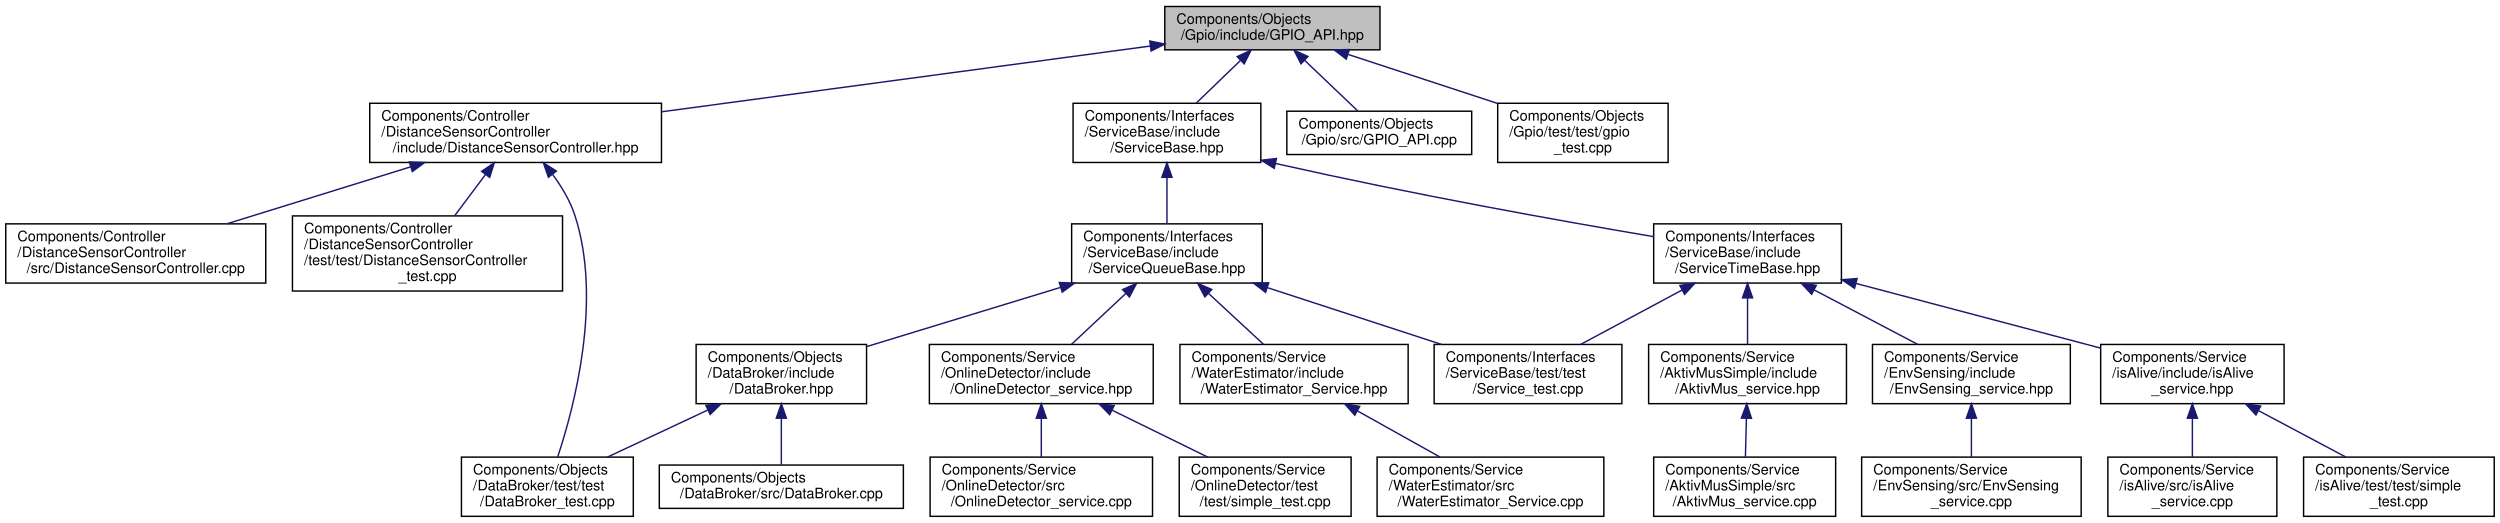
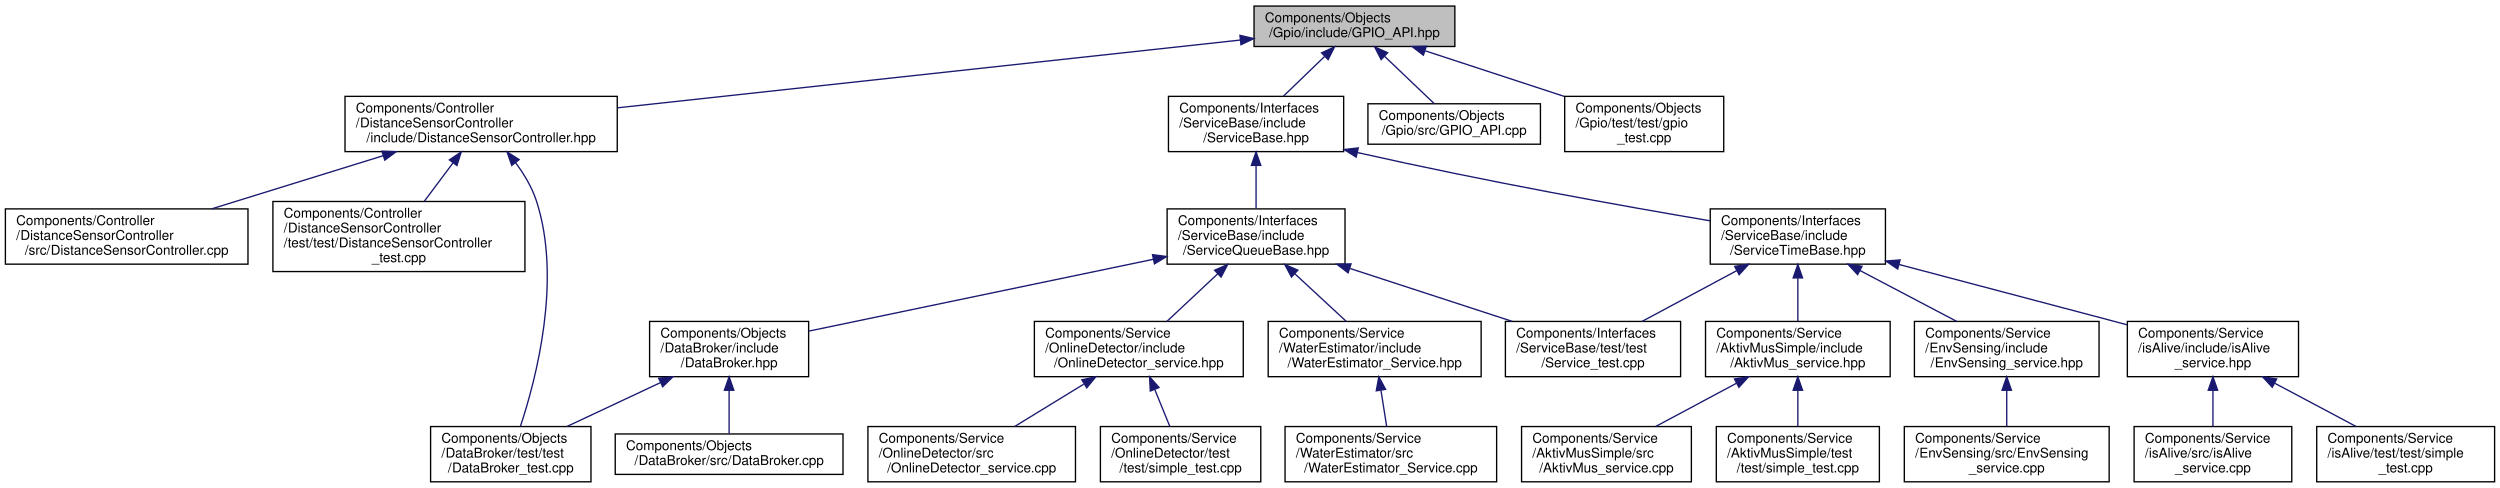
- <svg xmlns="http://www.w3.org/2000/svg" xmlns:xlink="http://www.w3.org/1999/xlink" width="1731pt" height="362pt" viewBox="0.00 0.00 1731.00 362.00">
+ <svg xmlns="http://www.w3.org/2000/svg" xmlns:xlink="http://www.w3.org/1999/xlink" width="1855pt" height="362pt" viewBox="0.00 0.00 1855.00 362.00">
  <g id="graph0" class="graph" transform="scale(1 1) rotate(0) translate(4 358)">
    <g id="node1" class="node">
      <g id="a_node1">
        <a xlink:title=" ">
-           <polygon fill="#bfbfbf" stroke="black" points="802.5,-323.5 802.5,-353.5 951.5,-353.5 951.5,-323.5 802.5,-323.5" />
-           <text text-anchor="start" x="810.5" y="-341.5" font-family="Helvetica,sans-Serif" font-size="10.00">Components/Objects</text>
-           <text text-anchor="middle" x="877" y="-330.5" font-family="Helvetica,sans-Serif" font-size="10.00">/Gpio/include/GPIO_API.hpp</text>
+           <polygon fill="#bfbfbf" stroke="black" points="926.5,-323.5 926.5,-353.5 1075.5,-353.5 1075.5,-323.5 926.5,-323.5" />
+           <text text-anchor="start" x="934.5" y="-341.5" font-family="Helvetica,sans-Serif" font-size="10.00">Components/Objects</text>
+           <text text-anchor="middle" x="1001" y="-330.5" font-family="Helvetica,sans-Serif" font-size="10.00">/Gpio/include/GPIO_API.hpp</text>
        </a>
      </g>
    </g>
    <g id="node2" class="node">
      <g id="a_node2">
        <a xlink:href="../../db/d12/_distance_sensor_controller_8hpp.html" target="_top" xlink:title=" ">
          <polygon fill="none" stroke="black" points="252,-245.5 252,-286.5 454,-286.5 454,-245.5 252,-245.5" />
          <text text-anchor="start" x="260" y="-274.5" font-family="Helvetica,sans-Serif" font-size="10.00">Components/Controller</text>
          <text text-anchor="start" x="260" y="-263.5" font-family="Helvetica,sans-Serif" font-size="10.00">/DistanceSensorController</text>
          <text text-anchor="middle" x="353" y="-252.5" font-family="Helvetica,sans-Serif" font-size="10.00">/include/DistanceSensorController.hpp</text>
        </a>
      </g>
    </g>
    <g id="edge1" class="edge">
-       <path fill="none" stroke="midnightblue" d="M792.34,-326.11C700.08,-313.7 552.53,-293.85 454.22,-280.62" />
-       <polygon fill="midnightblue" stroke="midnightblue" points="792.1,-329.61 802.48,-327.47 793.04,-322.67 792.1,-329.61" />
+       <path fill="none" stroke="midnightblue" d="M916.2,-328.27C797.29,-315.34 581.33,-291.84 454.17,-278.01" />
+       <polygon fill="midnightblue" stroke="midnightblue" points="916.03,-331.78 926.35,-329.38 916.79,-324.82 916.03,-331.78" />
    </g>
    <g id="node6" class="node">
      <g id="a_node6">
        <a xlink:href="../../d2/dc5/_service_base_8hpp.html" target="_top" xlink:title=" ">
-           <polygon fill="none" stroke="black" points="739,-245.5 739,-286.5 869,-286.5 869,-245.5 739,-245.5" />
-           <text text-anchor="start" x="747" y="-274.5" font-family="Helvetica,sans-Serif" font-size="10.00">Components/Interfaces</text>
-           <text text-anchor="start" x="747" y="-263.5" font-family="Helvetica,sans-Serif" font-size="10.00">/ServiceBase/include</text>
-           <text text-anchor="middle" x="804" y="-252.5" font-family="Helvetica,sans-Serif" font-size="10.00">/ServiceBase.hpp</text>
+           <polygon fill="none" stroke="black" points="863,-245.5 863,-286.5 993,-286.5 993,-245.5 863,-245.5" />
+           <text text-anchor="start" x="871" y="-274.5" font-family="Helvetica,sans-Serif" font-size="10.00">Components/Interfaces</text>
+           <text text-anchor="start" x="871" y="-263.5" font-family="Helvetica,sans-Serif" font-size="10.00">/ServiceBase/include</text>
+           <text text-anchor="middle" x="928" y="-252.5" font-family="Helvetica,sans-Serif" font-size="10.00">/ServiceBase.hpp</text>
        </a>
      </g>
    </g>
    <g id="edge5" class="edge">
-       <path fill="none" stroke="midnightblue" d="M854.84,-316.1C845.12,-306.71 833.78,-295.76 824.28,-286.59" />
-       <polygon fill="midnightblue" stroke="midnightblue" points="852.6,-318.8 862.23,-323.23 857.47,-313.77 852.6,-318.8" />
-     </g>
-     <g id="node24" class="node">
-       <g id="a_node24">
-         <a xlink:href="../../de/d31/_g_p_i_o___a_p_i_8cpp.html" target="_top" xlink:title=" ">
-           <polygon fill="none" stroke="black" points="887,-251 887,-281 1015,-281 1015,-251 887,-251" />
-           <text text-anchor="start" x="895" y="-269" font-family="Helvetica,sans-Serif" font-size="10.00">Components/Objects</text>
-           <text text-anchor="middle" x="951" y="-258" font-family="Helvetica,sans-Serif" font-size="10.00">/Gpio/src/GPIO_API.cpp</text>
-         </a>
-       </g>
-     </g>
-     <g id="edge25" class="edge">
-       <path fill="none" stroke="midnightblue" d="M899.37,-316.19C911.25,-304.87 925.52,-291.27 936.05,-281.25" />
-       <polygon fill="midnightblue" stroke="midnightblue" points="896.8,-313.8 891.98,-323.23 901.63,-318.87 896.8,-313.8" />
+       <path fill="none" stroke="midnightblue" d="M978.84,-316.1C969.12,-306.71 957.78,-295.76 948.28,-286.59" />
+       <polygon fill="midnightblue" stroke="midnightblue" points="976.6,-318.8 986.23,-323.23 981.47,-313.77 976.6,-318.8" />
    </g>
    <g id="node25" class="node">
      <g id="a_node25">
+         <a xlink:href="../../de/d31/_g_p_i_o___a_p_i_8cpp.html" target="_top" xlink:title=" ">
+           <polygon fill="none" stroke="black" points="1011,-251 1011,-281 1139,-281 1139,-251 1011,-251" />
+           <text text-anchor="start" x="1019" y="-269" font-family="Helvetica,sans-Serif" font-size="10.00">Components/Objects</text>
+           <text text-anchor="middle" x="1075" y="-258" font-family="Helvetica,sans-Serif" font-size="10.00">/Gpio/src/GPIO_API.cpp</text>
+         </a>
+       </g>
+     </g>
+     <g id="edge26" class="edge">
+       <path fill="none" stroke="midnightblue" d="M1023.37,-316.19C1035.25,-304.87 1049.52,-291.27 1060.05,-281.25" />
+       <polygon fill="midnightblue" stroke="midnightblue" points="1020.8,-313.8 1015.98,-323.23 1025.63,-318.87 1020.8,-313.8" />
+     </g>
+     <g id="node26" class="node">
+       <g id="a_node26">
        <a xlink:href="../../d4/d7c/gpio__test_8cpp.html" target="_top" xlink:title=" ">
-           <polygon fill="none" stroke="black" points="1033,-245.5 1033,-286.5 1151,-286.5 1151,-245.5 1033,-245.5" />
-           <text text-anchor="start" x="1041" y="-274.5" font-family="Helvetica,sans-Serif" font-size="10.00">Components/Objects</text>
-           <text text-anchor="start" x="1041" y="-263.5" font-family="Helvetica,sans-Serif" font-size="10.00">/Gpio/test/test/gpio</text>
-           <text text-anchor="middle" x="1092" y="-252.5" font-family="Helvetica,sans-Serif" font-size="10.00">_test.cpp</text>
-         </a>
-       </g>
-     </g>
-     <g id="edge26" class="edge">
-       <path fill="none" stroke="midnightblue" d="M929.54,-320.27C960.73,-310.05 1000.35,-297.05 1032.66,-286.46" />
-       <polygon fill="midnightblue" stroke="midnightblue" points="928.15,-317.05 919.73,-323.49 930.33,-323.7 928.15,-317.05" />
+           <polygon fill="none" stroke="black" points="1157,-245.5 1157,-286.5 1275,-286.5 1275,-245.5 1157,-245.5" />
+           <text text-anchor="start" x="1165" y="-274.5" font-family="Helvetica,sans-Serif" font-size="10.00">Components/Objects</text>
+           <text text-anchor="start" x="1165" y="-263.5" font-family="Helvetica,sans-Serif" font-size="10.00">/Gpio/test/test/gpio</text>
+           <text text-anchor="middle" x="1216" y="-252.5" font-family="Helvetica,sans-Serif" font-size="10.00">_test.cpp</text>
+         </a>
+       </g>
+     </g>
+     <g id="edge27" class="edge">
+       <path fill="none" stroke="midnightblue" d="M1053.54,-320.27C1084.73,-310.05 1124.35,-297.05 1156.66,-286.46" />
+       <polygon fill="midnightblue" stroke="midnightblue" points="1052.15,-317.05 1043.73,-323.49 1054.33,-323.7 1052.15,-317.05" />
    </g>
    <g id="node3" class="node">
      <g id="a_node3">
        <a xlink:href="../../dd/dde/_distance_sensor_controller_8cpp.html" target="_top" xlink:title=" ">
          <polygon fill="none" stroke="black" points="0,-162 0,-203 180,-203 180,-162 0,-162" />
          <text text-anchor="start" x="8" y="-191" font-family="Helvetica,sans-Serif" font-size="10.00">Components/Controller</text>
          <text text-anchor="start" x="8" y="-180" font-family="Helvetica,sans-Serif" font-size="10.00">/DistanceSensorController</text>
          <text text-anchor="middle" x="90" y="-169" font-family="Helvetica,sans-Serif" font-size="10.00">/src/DistanceSensorController.cpp</text>
        </a>
      </g>
    </g>
    <g id="edge2" class="edge">
      <path fill="none" stroke="midnightblue" d="M280.32,-242.48C240.35,-230.09 191.25,-214.88 152.94,-203" />
      <polygon fill="midnightblue" stroke="midnightblue" points="279.42,-245.86 290,-245.48 281.49,-239.18 279.42,-245.86" />
    </g>
    <g id="node4" class="node">
      <g id="a_node4">
        <a xlink:href="../../d7/d91/_distance_sensor_controller__test_8cpp.html" target="_top" xlink:title=" ">
          <polygon fill="none" stroke="black" points="198.5,-156.5 198.5,-208.5 385.5,-208.5 385.5,-156.5 198.5,-156.5" />
          <text text-anchor="start" x="206.5" y="-196.5" font-family="Helvetica,sans-Serif" font-size="10.00">Components/Controller</text>
          <text text-anchor="start" x="206.5" y="-185.5" font-family="Helvetica,sans-Serif" font-size="10.00">/DistanceSensorController</text>
          <text text-anchor="start" x="206.5" y="-174.5" font-family="Helvetica,sans-Serif" font-size="10.00">/test/test/DistanceSensorController</text>
          <text text-anchor="middle" x="292" y="-163.5" font-family="Helvetica,sans-Serif" font-size="10.00">_test.cpp</text>
        </a>
      </g>
    </g>
    <g id="edge3" class="edge">
      <path fill="none" stroke="midnightblue" d="M332.13,-237.12C325.21,-227.87 317.55,-217.63 310.79,-208.61" />
      <polygon fill="midnightblue" stroke="midnightblue" points="329.44,-239.36 338.23,-245.27 335.04,-235.17 329.44,-239.36" />
    </g>
    <g id="node5" class="node">
      <g id="a_node5">
        <a xlink:href="../../da/d75/_data_broker__test_8cpp.html" target="_top" xlink:title=" ">
          <polygon fill="none" stroke="black" points="315.5,-0.5 315.5,-41.5 434.5,-41.5 434.5,-0.5 315.5,-0.5" />
          <text text-anchor="start" x="323.5" y="-29.5" font-family="Helvetica,sans-Serif" font-size="10.00">Components/Objects</text>
          <text text-anchor="start" x="323.5" y="-18.5" font-family="Helvetica,sans-Serif" font-size="10.00">/DataBroker/test/test</text>
          <text text-anchor="middle" x="375" y="-7.5" font-family="Helvetica,sans-Serif" font-size="10.00">/DataBroker_test.cpp</text>
        </a>
      </g>
    </g>
    <g id="edge4" class="edge">
      <path fill="none" stroke="midnightblue" d="M378.59,-237.25C384.86,-228.79 390.71,-219.05 394,-209 413.17,-150.38 393.68,-76.39 382.16,-41.68" />
      <polygon fill="midnightblue" stroke="midnightblue" points="375.72,-235.24 372.26,-245.25 381.21,-239.58 375.72,-235.24" />
    </g>
    <g id="node7" class="node">
      <g id="a_node7">
        <a xlink:href="../../d2/dd8/_service_queue_base_8hpp.html" target="_top" xlink:title=" ">
-           <polygon fill="none" stroke="black" points="738,-162 738,-203 870,-203 870,-162 738,-162" />
-           <text text-anchor="start" x="746" y="-191" font-family="Helvetica,sans-Serif" font-size="10.00">Components/Interfaces</text>
-           <text text-anchor="start" x="746" y="-180" font-family="Helvetica,sans-Serif" font-size="10.00">/ServiceBase/include</text>
-           <text text-anchor="middle" x="804" y="-169" font-family="Helvetica,sans-Serif" font-size="10.00">/ServiceQueueBase.hpp</text>
+           <polygon fill="none" stroke="black" points="862,-162 862,-203 994,-203 994,-162 862,-162" />
+           <text text-anchor="start" x="870" y="-191" font-family="Helvetica,sans-Serif" font-size="10.00">Components/Interfaces</text>
+           <text text-anchor="start" x="870" y="-180" font-family="Helvetica,sans-Serif" font-size="10.00">/ServiceBase/include</text>
+           <text text-anchor="middle" x="928" y="-169" font-family="Helvetica,sans-Serif" font-size="10.00">/ServiceQueueBase.hpp</text>
        </a>
      </g>
    </g>
    <g id="edge6" class="edge">
-       <path fill="none" stroke="midnightblue" d="M804,-235.06C804,-224.38 804,-212.63 804,-203.05" />
-       <polygon fill="midnightblue" stroke="midnightblue" points="800.5,-235.27 804,-245.27 807.5,-235.27 800.5,-235.27" />
+       <path fill="none" stroke="midnightblue" d="M928,-235.06C928,-224.38 928,-212.63 928,-203.05" />
+       <polygon fill="midnightblue" stroke="midnightblue" points="924.5,-235.27 928,-245.27 931.5,-235.27 924.5,-235.27" />
    </g>
    <g id="node16" class="node">
      <g id="a_node16">
        <a xlink:href="../../d8/deb/_service_time_base_8hpp.html" target="_top" xlink:title=" ">
-           <polygon fill="none" stroke="black" points="1141,-162 1141,-203 1271,-203 1271,-162 1141,-162" />
-           <text text-anchor="start" x="1149" y="-191" font-family="Helvetica,sans-Serif" font-size="10.00">Components/Interfaces</text>
-           <text text-anchor="start" x="1149" y="-180" font-family="Helvetica,sans-Serif" font-size="10.00">/ServiceBase/include</text>
-           <text text-anchor="middle" x="1206" y="-169" font-family="Helvetica,sans-Serif" font-size="10.00">/ServiceTimeBase.hpp</text>
+           <polygon fill="none" stroke="black" points="1265,-162 1265,-203 1395,-203 1395,-162 1265,-162" />
+           <text text-anchor="start" x="1273" y="-191" font-family="Helvetica,sans-Serif" font-size="10.00">Components/Interfaces</text>
+           <text text-anchor="start" x="1273" y="-180" font-family="Helvetica,sans-Serif" font-size="10.00">/ServiceBase/include</text>
+           <text text-anchor="middle" x="1330" y="-169" font-family="Helvetica,sans-Serif" font-size="10.00">/ServiceTimeBase.hpp</text>
        </a>
      </g>
    </g>
    <g id="edge16" class="edge">
-       <path fill="none" stroke="midnightblue" d="M879.22,-244.8C975.64,-223.04 1076.77,-205 1140.97,-194.14" />
-       <polygon fill="midnightblue" stroke="midnightblue" points="878.28,-241.42 869.3,-247.05 879.83,-248.25 878.28,-241.42" />
+       <path fill="none" stroke="midnightblue" d="M1003.22,-244.8C1099.64,-223.04 1200.77,-205 1264.97,-194.14" />
+       <polygon fill="midnightblue" stroke="midnightblue" points="1002.28,-241.42 993.3,-247.05 1003.83,-248.25 1002.28,-241.42" />
    </g>
    <g id="node8" class="node">
      <g id="a_node8">
        <a xlink:href="../../dc/d1d/_service__test_8cpp.html" target="_top" xlink:title=" ">
-           <polygon fill="none" stroke="black" points="989,-78.5 989,-119.5 1119,-119.5 1119,-78.5 989,-78.5" />
-           <text text-anchor="start" x="997" y="-107.5" font-family="Helvetica,sans-Serif" font-size="10.00">Components/Interfaces</text>
-           <text text-anchor="start" x="997" y="-96.5" font-family="Helvetica,sans-Serif" font-size="10.00">/ServiceBase/test/test</text>
-           <text text-anchor="middle" x="1054" y="-85.5" font-family="Helvetica,sans-Serif" font-size="10.00">/Service_test.cpp</text>
+           <polygon fill="none" stroke="black" points="1113,-78.5 1113,-119.5 1243,-119.5 1243,-78.5 1113,-78.5" />
+           <text text-anchor="start" x="1121" y="-107.5" font-family="Helvetica,sans-Serif" font-size="10.00">Components/Interfaces</text>
+           <text text-anchor="start" x="1121" y="-96.5" font-family="Helvetica,sans-Serif" font-size="10.00">/ServiceBase/test/test</text>
+           <text text-anchor="middle" x="1178" y="-85.5" font-family="Helvetica,sans-Serif" font-size="10.00">/Service_test.cpp</text>
        </a>
      </g>
    </g>
    <g id="edge7" class="edge">
-       <path fill="none" stroke="midnightblue" d="M873.82,-158.74C911.67,-146.4 957.98,-131.3 994.17,-119.5" />
-       <polygon fill="midnightblue" stroke="midnightblue" points="872.3,-155.55 863.88,-161.98 874.47,-162.21 872.3,-155.55" />
+       <path fill="none" stroke="midnightblue" d="M997.82,-158.74C1035.67,-146.4 1081.98,-131.3 1118.17,-119.5" />
+       <polygon fill="midnightblue" stroke="midnightblue" points="996.3,-155.55 987.88,-161.98 998.47,-162.21 996.3,-155.55" />
    </g>
    <g id="node9" class="node">
      <g id="a_node9">
        <a xlink:href="../../d0/dc1/_data_broker_8hpp.html" target="_top" xlink:title=" ">
          <polygon fill="none" stroke="black" points="478,-78.5 478,-119.5 596,-119.5 596,-78.5 478,-78.5" />
          <text text-anchor="start" x="486" y="-107.5" font-family="Helvetica,sans-Serif" font-size="10.00">Components/Objects</text>
          <text text-anchor="start" x="486" y="-96.5" font-family="Helvetica,sans-Serif" font-size="10.00">/DataBroker/include</text>
          <text text-anchor="middle" x="537" y="-85.5" font-family="Helvetica,sans-Serif" font-size="10.00">/DataBroker.hpp</text>
        </a>
      </g>
    </g>
    <g id="edge8" class="edge">
-       <path fill="none" stroke="midnightblue" d="M730.38,-159.03C688.16,-146.14 635.88,-130.18 596.32,-118.11" />
-       <polygon fill="midnightblue" stroke="midnightblue" points="729.46,-162.41 740.05,-161.98 731.5,-155.71 729.46,-162.41" />
+       <path fill="none" stroke="midnightblue" d="M851.84,-165.62C777.08,-150.04 664.61,-126.6 596.28,-112.36" />
+       <polygon fill="midnightblue" stroke="midnightblue" points="851.17,-169.06 861.67,-167.67 852.6,-162.21 851.17,-169.06" />
    </g>
    <g id="node11" class="node">
      <g id="a_node11">
        <a xlink:href="../../d2/d1e/_online_detector__service_8hpp.html" target="_top" xlink:title=" ">
-           <polygon fill="none" stroke="black" points="639.5,-78.5 639.5,-119.5 794.5,-119.5 794.5,-78.5 639.5,-78.5" />
-           <text text-anchor="start" x="647.5" y="-107.5" font-family="Helvetica,sans-Serif" font-size="10.00">Components/Service</text>
-           <text text-anchor="start" x="647.5" y="-96.5" font-family="Helvetica,sans-Serif" font-size="10.00">/OnlineDetector/include</text>
-           <text text-anchor="middle" x="717" y="-85.5" font-family="Helvetica,sans-Serif" font-size="10.00">/OnlineDetector_service.hpp</text>
+           <polygon fill="none" stroke="black" points="763.5,-78.5 763.5,-119.5 918.5,-119.5 918.5,-78.5 763.5,-78.5" />
+           <text text-anchor="start" x="771.5" y="-107.5" font-family="Helvetica,sans-Serif" font-size="10.00">Components/Service</text>
+           <text text-anchor="start" x="771.5" y="-96.5" font-family="Helvetica,sans-Serif" font-size="10.00">/OnlineDetector/include</text>
+           <text text-anchor="middle" x="841" y="-85.5" font-family="Helvetica,sans-Serif" font-size="10.00">/OnlineDetector_service.hpp</text>
        </a>
      </g>
    </g>
    <g id="edge11" class="edge">
-       <path fill="none" stroke="midnightblue" d="M775.57,-154.86C763.28,-143.35 749.16,-130.13 737.87,-119.55" />
-       <polygon fill="midnightblue" stroke="midnightblue" points="773.25,-157.49 782.94,-161.77 778.03,-152.38 773.25,-157.49" />
+       <path fill="none" stroke="midnightblue" d="M899.57,-154.86C887.28,-143.35 873.16,-130.13 861.87,-119.55" />
+       <polygon fill="midnightblue" stroke="midnightblue" points="897.25,-157.49 906.94,-161.77 902.03,-152.38 897.25,-157.49" />
    </g>
    <g id="node14" class="node">
      <g id="a_node14">
        <a xlink:href="../../dd/d22/_water_estimator___service_8hpp.html" target="_top" xlink:title=" ">
-           <polygon fill="none" stroke="black" points="813,-78.5 813,-119.5 971,-119.5 971,-78.5 813,-78.5" />
-           <text text-anchor="start" x="821" y="-107.5" font-family="Helvetica,sans-Serif" font-size="10.00">Components/Service</text>
-           <text text-anchor="start" x="821" y="-96.5" font-family="Helvetica,sans-Serif" font-size="10.00">/WaterEstimator/include</text>
-           <text text-anchor="middle" x="892" y="-85.5" font-family="Helvetica,sans-Serif" font-size="10.00">/WaterEstimator_Service.hpp</text>
+           <polygon fill="none" stroke="black" points="937,-78.5 937,-119.5 1095,-119.5 1095,-78.5 937,-78.5" />
+           <text text-anchor="start" x="945" y="-107.5" font-family="Helvetica,sans-Serif" font-size="10.00">Components/Service</text>
+           <text text-anchor="start" x="945" y="-96.5" font-family="Helvetica,sans-Serif" font-size="10.00">/WaterEstimator/include</text>
+           <text text-anchor="middle" x="1016" y="-85.5" font-family="Helvetica,sans-Serif" font-size="10.00">/WaterEstimator_Service.hpp</text>
        </a>
      </g>
    </g>
    <g id="edge14" class="edge">
-       <path fill="none" stroke="midnightblue" d="M832.76,-154.86C845.19,-143.35 859.47,-130.13 870.89,-119.55" />
-       <polygon fill="midnightblue" stroke="midnightblue" points="830.26,-152.41 825.3,-161.77 835.02,-157.54 830.26,-152.41" />
+       <path fill="none" stroke="midnightblue" d="M956.76,-154.86C969.19,-143.35 983.47,-130.13 994.89,-119.55" />
+       <polygon fill="midnightblue" stroke="midnightblue" points="954.26,-152.41 949.3,-161.77 959.02,-157.54 954.26,-152.41" />
    </g>
    <g id="edge10" class="edge">
      <path fill="none" stroke="midnightblue" d="M485.95,-74.05C463.6,-63.57 437.72,-51.42 416.58,-41.51" />
      <polygon fill="midnightblue" stroke="midnightblue" points="484.74,-77.35 495.28,-78.43 487.71,-71.01 484.74,-77.35" />
    </g>
    <g id="node10" class="node">
      <g id="a_node10">
        <a xlink:href="../../d4/ddc/_data_broker_8cpp.html" target="_top" xlink:title=" ">
          <polygon fill="none" stroke="black" points="452.5,-6 452.5,-36 621.5,-36 621.5,-6 452.5,-6" />
          <text text-anchor="start" x="460.5" y="-24" font-family="Helvetica,sans-Serif" font-size="10.00">Components/Objects</text>
          <text text-anchor="middle" x="537" y="-13" font-family="Helvetica,sans-Serif" font-size="10.00">/DataBroker/src/DataBroker.cpp</text>
        </a>
      </g>
    </g>
    <g id="edge9" class="edge">
      <path fill="none" stroke="midnightblue" d="M537,-68.28C537,-57.25 537,-45.25 537,-36.23" />
      <polygon fill="midnightblue" stroke="midnightblue" points="533.5,-68.43 537,-78.43 540.5,-68.43 533.5,-68.43" />
    </g>
    <g id="node12" class="node">
      <g id="a_node12">
        <a xlink:href="../../d7/d24/_online_detector__service_8cpp.html" target="_top" xlink:title=" ">
          <polygon fill="none" stroke="black" points="640,-0.5 640,-41.5 794,-41.5 794,-0.5 640,-0.5" />
          <text text-anchor="start" x="648" y="-29.5" font-family="Helvetica,sans-Serif" font-size="10.00">Components/Service</text>
          <text text-anchor="start" x="648" y="-18.5" font-family="Helvetica,sans-Serif" font-size="10.00">/OnlineDetector/src</text>
          <text text-anchor="middle" x="717" y="-7.5" font-family="Helvetica,sans-Serif" font-size="10.00">/OnlineDetector_service.cpp</text>
        </a>
      </g>
    </g>
    <g id="edge12" class="edge">
-       <path fill="none" stroke="midnightblue" d="M717,-68.3C717,-59.3 717,-49.65 717,-41.51" />
-       <polygon fill="midnightblue" stroke="midnightblue" points="713.5,-68.43 717,-78.43 720.5,-68.43 713.5,-68.43" />
+       <path fill="none" stroke="midnightblue" d="M800.08,-72.92C783.41,-62.7 764.43,-51.07 748.82,-41.51" />
+       <polygon fill="midnightblue" stroke="midnightblue" points="798.71,-76.19 809.07,-78.43 802.37,-70.22 798.71,-76.19" />
    </g>
    <g id="node13" class="node">
      <g id="a_node13">
        <a xlink:href="../../db/df8/_service_2_online_detector_2test_2test_2simple__test_8cpp.html" target="_top" xlink:title=" ">
          <polygon fill="none" stroke="black" points="812.5,-0.5 812.5,-41.5 931.5,-41.5 931.5,-0.5 812.5,-0.5" />
          <text text-anchor="start" x="820.5" y="-29.5" font-family="Helvetica,sans-Serif" font-size="10.00">Components/Service</text>
          <text text-anchor="start" x="820.5" y="-18.5" font-family="Helvetica,sans-Serif" font-size="10.00">/OnlineDetector/test</text>
          <text text-anchor="middle" x="872" y="-7.5" font-family="Helvetica,sans-Serif" font-size="10.00">/test/simple_test.cpp</text>
        </a>
      </g>
    </g>
    <g id="edge13" class="edge">
-       <path fill="none" stroke="midnightblue" d="M766.13,-73.91C787.45,-63.46 812.08,-51.38 832.22,-41.51" />
-       <polygon fill="midnightblue" stroke="midnightblue" points="764.35,-70.88 756.92,-78.43 767.44,-77.17 764.35,-70.88" />
+       <path fill="none" stroke="midnightblue" d="M852.88,-68.88C856.61,-59.72 860.65,-49.83 864.04,-41.51" />
+       <polygon fill="midnightblue" stroke="midnightblue" points="849.52,-67.85 848.98,-78.43 856,-70.49 849.52,-67.85" />
    </g>
    <g id="node15" class="node">
      <g id="a_node15">
        <a xlink:href="../../dd/dd3/_water_estimator___service_8cpp.html" target="_top" xlink:title=" ">
          <polygon fill="none" stroke="black" points="949.5,-0.5 949.5,-41.5 1106.5,-41.5 1106.5,-0.5 949.5,-0.5" />
          <text text-anchor="start" x="957.5" y="-29.5" font-family="Helvetica,sans-Serif" font-size="10.00">Components/Service</text>
          <text text-anchor="start" x="957.5" y="-18.5" font-family="Helvetica,sans-Serif" font-size="10.00">/WaterEstimator/src</text>
          <text text-anchor="middle" x="1028" y="-7.5" font-family="Helvetica,sans-Serif" font-size="10.00">/WaterEstimator_Service.cpp</text>
        </a>
      </g>
    </g>
    <g id="edge15" class="edge">
-       <path fill="none" stroke="midnightblue" d="M935.87,-73.49C954.39,-63.13 975.66,-51.25 993.1,-41.51" />
-       <polygon fill="midnightblue" stroke="midnightblue" points="934.05,-70.49 927.02,-78.43 937.46,-76.61 934.05,-70.49" />
+       <path fill="none" stroke="midnightblue" d="M1020.69,-68.3C1022.11,-59.3 1023.63,-49.65 1024.92,-41.51" />
+       <polygon fill="midnightblue" stroke="midnightblue" points="1017.19,-68 1019.09,-78.43 1024.11,-69.1 1017.19,-68" />
    </g>
    <g id="edge17" class="edge">
-       <path fill="none" stroke="midnightblue" d="M1160.59,-157.15C1138.15,-145.12 1111.44,-130.8 1090.37,-119.5" />
-       <polygon fill="midnightblue" stroke="midnightblue" points="1159.13,-160.34 1169.59,-161.98 1162.43,-154.17 1159.13,-160.34" />
+       <path fill="none" stroke="midnightblue" d="M1284.59,-157.15C1262.15,-145.12 1235.44,-130.8 1214.37,-119.5" />
+       <polygon fill="midnightblue" stroke="midnightblue" points="1283.13,-160.34 1293.59,-161.98 1286.43,-154.17 1283.13,-160.34" />
    </g>
    <g id="node17" class="node">
      <g id="a_node17">
        <a xlink:href="../../d4/d65/_aktiv_mus__service_8hpp.html" target="_top" xlink:title=" ">
-           <polygon fill="none" stroke="black" points="1137.5,-78.5 1137.5,-119.5 1274.5,-119.5 1274.5,-78.5 1137.5,-78.5" />
-           <text text-anchor="start" x="1145.5" y="-107.5" font-family="Helvetica,sans-Serif" font-size="10.00">Components/Service</text>
-           <text text-anchor="start" x="1145.5" y="-96.5" font-family="Helvetica,sans-Serif" font-size="10.00">/AktivMusSimple/include</text>
-           <text text-anchor="middle" x="1206" y="-85.5" font-family="Helvetica,sans-Serif" font-size="10.00">/AktivMus_service.hpp</text>
+           <polygon fill="none" stroke="black" points="1261.5,-78.5 1261.5,-119.5 1398.5,-119.5 1398.5,-78.5 1261.5,-78.5" />
+           <text text-anchor="start" x="1269.5" y="-107.5" font-family="Helvetica,sans-Serif" font-size="10.00">Components/Service</text>
+           <text text-anchor="start" x="1269.5" y="-96.5" font-family="Helvetica,sans-Serif" font-size="10.00">/AktivMusSimple/include</text>
+           <text text-anchor="middle" x="1330" y="-85.5" font-family="Helvetica,sans-Serif" font-size="10.00">/AktivMus_service.hpp</text>
        </a>
      </g>
    </g>
    <g id="edge18" class="edge">
-       <path fill="none" stroke="midnightblue" d="M1206,-151.56C1206,-140.88 1206,-129.13 1206,-119.55" />
-       <polygon fill="midnightblue" stroke="midnightblue" points="1202.5,-151.77 1206,-161.77 1209.5,-151.77 1202.5,-151.77" />
-     </g>
-     <g id="node19" class="node">
-       <g id="a_node19">
+       <path fill="none" stroke="midnightblue" d="M1330,-151.56C1330,-140.88 1330,-129.13 1330,-119.55" />
+       <polygon fill="midnightblue" stroke="midnightblue" points="1326.5,-151.77 1330,-161.77 1333.5,-151.77 1326.5,-151.77" />
+     </g>
+     <g id="node20" class="node">
+       <g id="a_node20">
        <a xlink:href="../../d6/d72/_env_sensing__service_8hpp.html" target="_top" xlink:title=" ">
-           <polygon fill="none" stroke="black" points="1292.5,-78.5 1292.5,-119.5 1429.5,-119.5 1429.5,-78.5 1292.5,-78.5" />
-           <text text-anchor="start" x="1300.5" y="-107.5" font-family="Helvetica,sans-Serif" font-size="10.00">Components/Service</text>
-           <text text-anchor="start" x="1300.5" y="-96.5" font-family="Helvetica,sans-Serif" font-size="10.00">/EnvSensing/include</text>
-           <text text-anchor="middle" x="1361" y="-85.5" font-family="Helvetica,sans-Serif" font-size="10.00">/EnvSensing_service.hpp</text>
-         </a>
-       </g>
-     </g>
-     <g id="edge20" class="edge">
-       <path fill="none" stroke="midnightblue" d="M1252,-157.31C1274.95,-145.25 1302.33,-130.85 1323.91,-119.5" />
-       <polygon fill="midnightblue" stroke="midnightblue" points="1250.35,-154.23 1243.13,-161.98 1253.61,-160.42 1250.35,-154.23" />
-     </g>
-     <g id="node21" class="node">
-       <g id="a_node21">
+           <polygon fill="none" stroke="black" points="1416.5,-78.5 1416.5,-119.5 1553.5,-119.5 1553.5,-78.5 1416.5,-78.5" />
+           <text text-anchor="start" x="1424.5" y="-107.5" font-family="Helvetica,sans-Serif" font-size="10.00">Components/Service</text>
+           <text text-anchor="start" x="1424.5" y="-96.5" font-family="Helvetica,sans-Serif" font-size="10.00">/EnvSensing/include</text>
+           <text text-anchor="middle" x="1485" y="-85.5" font-family="Helvetica,sans-Serif" font-size="10.00">/EnvSensing_service.hpp</text>
+         </a>
+       </g>
+     </g>
+     <g id="edge21" class="edge">
+       <path fill="none" stroke="midnightblue" d="M1376,-157.31C1398.95,-145.25 1426.33,-130.85 1447.91,-119.5" />
+       <polygon fill="midnightblue" stroke="midnightblue" points="1374.35,-154.23 1367.13,-161.98 1377.61,-160.42 1374.35,-154.23" />
+     </g>
+     <g id="node22" class="node">
+       <g id="a_node22">
        <a xlink:href="../../df/d40/is_alive__service_8hpp.html" target="_top" xlink:title=" ">
-           <polygon fill="none" stroke="black" points="1450.5,-78.5 1450.5,-119.5 1577.5,-119.5 1577.5,-78.5 1450.5,-78.5" />
-           <text text-anchor="start" x="1458.5" y="-107.5" font-family="Helvetica,sans-Serif" font-size="10.00">Components/Service</text>
-           <text text-anchor="start" x="1458.5" y="-96.5" font-family="Helvetica,sans-Serif" font-size="10.00">/isAlive/include/isAlive</text>
-           <text text-anchor="middle" x="1514" y="-85.5" font-family="Helvetica,sans-Serif" font-size="10.00">_service.hpp</text>
-         </a>
-       </g>
-     </g>
-     <g id="edge22" class="edge">
-       <path fill="none" stroke="midnightblue" d="M1281.11,-161.73C1326.78,-149.69 1386.26,-133.99 1439,-120 1442.65,-119.03 1446.39,-118.04 1450.17,-117.03" />
-       <polygon fill="midnightblue" stroke="midnightblue" points="1280.07,-158.38 1271.29,-164.31 1281.86,-165.15 1280.07,-158.38" />
+           <polygon fill="none" stroke="black" points="1574.5,-78.5 1574.5,-119.5 1701.5,-119.5 1701.5,-78.5 1574.5,-78.5" />
+           <text text-anchor="start" x="1582.5" y="-107.5" font-family="Helvetica,sans-Serif" font-size="10.00">Components/Service</text>
+           <text text-anchor="start" x="1582.5" y="-96.5" font-family="Helvetica,sans-Serif" font-size="10.00">/isAlive/include/isAlive</text>
+           <text text-anchor="middle" x="1638" y="-85.5" font-family="Helvetica,sans-Serif" font-size="10.00">_service.hpp</text>
+         </a>
+       </g>
+     </g>
+     <g id="edge23" class="edge">
+       <path fill="none" stroke="midnightblue" d="M1405.11,-161.73C1450.78,-149.69 1510.26,-133.99 1563,-120 1566.65,-119.03 1570.39,-118.04 1574.17,-117.03" />
+       <polygon fill="midnightblue" stroke="midnightblue" points="1404.07,-158.38 1395.29,-164.31 1405.86,-165.15 1404.07,-158.38" />
    </g>
    <g id="node18" class="node">
      <g id="a_node18">
        <a xlink:href="../../d7/db5/_aktiv_mus__service_8cpp.html" target="_top" xlink:title=" ">
-           <polygon fill="none" stroke="black" points="1141,-0.5 1141,-41.5 1267,-41.5 1267,-0.5 1141,-0.5" />
-           <text text-anchor="start" x="1149" y="-29.5" font-family="Helvetica,sans-Serif" font-size="10.00">Components/Service</text>
-           <text text-anchor="start" x="1149" y="-18.5" font-family="Helvetica,sans-Serif" font-size="10.00">/AktivMusSimple/src</text>
-           <text text-anchor="middle" x="1204" y="-7.5" font-family="Helvetica,sans-Serif" font-size="10.00">/AktivMus_service.cpp</text>
+           <polygon fill="none" stroke="black" points="1125,-0.5 1125,-41.5 1251,-41.5 1251,-0.5 1125,-0.5" />
+           <text text-anchor="start" x="1133" y="-29.5" font-family="Helvetica,sans-Serif" font-size="10.00">Components/Service</text>
+           <text text-anchor="start" x="1133" y="-18.5" font-family="Helvetica,sans-Serif" font-size="10.00">/AktivMusSimple/src</text>
+           <text text-anchor="middle" x="1188" y="-7.5" font-family="Helvetica,sans-Serif" font-size="10.00">/AktivMus_service.cpp</text>
        </a>
      </g>
    </g>
    <g id="edge19" class="edge">
-       <path fill="none" stroke="midnightblue" d="M1205.22,-68.3C1204.98,-59.3 1204.73,-49.65 1204.51,-41.51" />
-       <polygon fill="midnightblue" stroke="midnightblue" points="1201.72,-68.52 1205.48,-78.43 1208.72,-68.34 1201.72,-68.52" />
-     </g>
-     <g id="node20" class="node">
-       <g id="a_node20">
+       <path fill="none" stroke="midnightblue" d="M1284.46,-73.63C1265.06,-63.24 1242.73,-51.29 1224.44,-41.51" />
+       <polygon fill="midnightblue" stroke="midnightblue" points="1282.96,-76.8 1293.43,-78.43 1286.27,-70.62 1282.96,-76.8" />
+     </g>
+     <g id="node19" class="node">
+       <g id="a_node19">
+         <a xlink:href="../../d9/df0/_service_2_aktiv_mus_simple_2test_2test_2simple__test_8cpp.html" target="_top" xlink:title=" ">
+           <polygon fill="none" stroke="black" points="1269.5,-0.5 1269.5,-41.5 1390.5,-41.5 1390.5,-0.5 1269.5,-0.5" />
+           <text text-anchor="start" x="1277.5" y="-29.5" font-family="Helvetica,sans-Serif" font-size="10.00">Components/Service</text>
+           <text text-anchor="start" x="1277.5" y="-18.5" font-family="Helvetica,sans-Serif" font-size="10.00">/AktivMusSimple/test</text>
+           <text text-anchor="middle" x="1330" y="-7.5" font-family="Helvetica,sans-Serif" font-size="10.00">/test/simple_test.cpp</text>
+         </a>
+       </g>
+     </g>
+     <g id="edge20" class="edge">
+       <path fill="none" stroke="midnightblue" d="M1330,-68.3C1330,-59.3 1330,-49.65 1330,-41.51" />
+       <polygon fill="midnightblue" stroke="midnightblue" points="1326.5,-68.43 1330,-78.43 1333.5,-68.43 1326.5,-68.43" />
+     </g>
+     <g id="node21" class="node">
+       <g id="a_node21">
        <a xlink:href="../../d8/d34/_env_sensing__service_8cpp.html" target="_top" xlink:title=" ">
-           <polygon fill="none" stroke="black" points="1285,-0.5 1285,-41.5 1437,-41.5 1437,-0.5 1285,-0.5" />
-           <text text-anchor="start" x="1293" y="-29.5" font-family="Helvetica,sans-Serif" font-size="10.00">Components/Service</text>
-           <text text-anchor="start" x="1293" y="-18.5" font-family="Helvetica,sans-Serif" font-size="10.00">/EnvSensing/src/EnvSensing</text>
-           <text text-anchor="middle" x="1361" y="-7.5" font-family="Helvetica,sans-Serif" font-size="10.00">_service.cpp</text>
-         </a>
-       </g>
-     </g>
-     <g id="edge21" class="edge">
-       <path fill="none" stroke="midnightblue" d="M1361,-68.3C1361,-59.3 1361,-49.65 1361,-41.51" />
-       <polygon fill="midnightblue" stroke="midnightblue" points="1357.5,-68.43 1361,-78.43 1364.5,-68.43 1357.5,-68.43" />
-     </g>
-     <g id="node22" class="node">
-       <g id="a_node22">
-         <a xlink:href="../../de/da1/is_alive__service_8cpp.html" target="_top" xlink:title=" ">
-           <polygon fill="none" stroke="black" points="1455.5,-0.5 1455.5,-41.5 1572.5,-41.5 1572.5,-0.5 1455.5,-0.5" />
-           <text text-anchor="start" x="1463.5" y="-29.5" font-family="Helvetica,sans-Serif" font-size="10.00">Components/Service</text>
-           <text text-anchor="start" x="1463.5" y="-18.5" font-family="Helvetica,sans-Serif" font-size="10.00">/isAlive/src/isAlive</text>
-           <text text-anchor="middle" x="1514" y="-7.5" font-family="Helvetica,sans-Serif" font-size="10.00">_service.cpp</text>
-         </a>
-       </g>
-     </g>
-     <g id="edge23" class="edge">
-       <path fill="none" stroke="midnightblue" d="M1514,-68.3C1514,-59.3 1514,-49.65 1514,-41.51" />
-       <polygon fill="midnightblue" stroke="midnightblue" points="1510.5,-68.43 1514,-78.43 1517.5,-68.43 1510.5,-68.43" />
+           <polygon fill="none" stroke="black" points="1409,-0.5 1409,-41.5 1561,-41.5 1561,-0.5 1409,-0.5" />
+           <text text-anchor="start" x="1417" y="-29.5" font-family="Helvetica,sans-Serif" font-size="10.00">Components/Service</text>
+           <text text-anchor="start" x="1417" y="-18.5" font-family="Helvetica,sans-Serif" font-size="10.00">/EnvSensing/src/EnvSensing</text>
+           <text text-anchor="middle" x="1485" y="-7.5" font-family="Helvetica,sans-Serif" font-size="10.00">_service.cpp</text>
+         </a>
+       </g>
+     </g>
+     <g id="edge22" class="edge">
+       <path fill="none" stroke="midnightblue" d="M1485,-68.3C1485,-59.3 1485,-49.65 1485,-41.51" />
+       <polygon fill="midnightblue" stroke="midnightblue" points="1481.5,-68.43 1485,-78.43 1488.5,-68.43 1481.5,-68.43" />
    </g>
    <g id="node23" class="node">
      <g id="a_node23">
+         <a xlink:href="../../de/da1/is_alive__service_8cpp.html" target="_top" xlink:title=" ">
+           <polygon fill="none" stroke="black" points="1579.5,-0.5 1579.5,-41.5 1696.5,-41.5 1696.5,-0.5 1579.5,-0.5" />
+           <text text-anchor="start" x="1587.5" y="-29.5" font-family="Helvetica,sans-Serif" font-size="10.00">Components/Service</text>
+           <text text-anchor="start" x="1587.5" y="-18.5" font-family="Helvetica,sans-Serif" font-size="10.00">/isAlive/src/isAlive</text>
+           <text text-anchor="middle" x="1638" y="-7.5" font-family="Helvetica,sans-Serif" font-size="10.00">_service.cpp</text>
+         </a>
+       </g>
+     </g>
+     <g id="edge24" class="edge">
+       <path fill="none" stroke="midnightblue" d="M1638,-68.3C1638,-59.3 1638,-49.65 1638,-41.51" />
+       <polygon fill="midnightblue" stroke="midnightblue" points="1634.5,-68.43 1638,-78.43 1641.5,-68.43 1634.5,-68.43" />
+     </g>
+     <g id="node24" class="node">
+       <g id="a_node24">
        <a xlink:href="../../d4/d60/_service_2is_alive_2test_2test_2simple__test_8cpp.html" target="_top" xlink:title=" ">
-           <polygon fill="none" stroke="black" points="1591,-0.5 1591,-41.5 1723,-41.5 1723,-0.5 1591,-0.5" />
-           <text text-anchor="start" x="1599" y="-29.5" font-family="Helvetica,sans-Serif" font-size="10.00">Components/Service</text>
-           <text text-anchor="start" x="1599" y="-18.5" font-family="Helvetica,sans-Serif" font-size="10.00">/isAlive/test/test/simple</text>
-           <text text-anchor="middle" x="1657" y="-7.5" font-family="Helvetica,sans-Serif" font-size="10.00">_test.cpp</text>
-         </a>
-       </g>
-     </g>
-     <g id="edge24" class="edge">
-       <path fill="none" stroke="midnightblue" d="M1559.86,-73.63C1579.4,-63.24 1601.89,-51.29 1620.3,-41.51" />
-       <polygon fill="midnightblue" stroke="midnightblue" points="1558.01,-70.64 1550.83,-78.43 1561.3,-76.83 1558.01,-70.64" />
+           <polygon fill="none" stroke="black" points="1715,-0.5 1715,-41.5 1847,-41.5 1847,-0.5 1715,-0.5" />
+           <text text-anchor="start" x="1723" y="-29.5" font-family="Helvetica,sans-Serif" font-size="10.00">Components/Service</text>
+           <text text-anchor="start" x="1723" y="-18.5" font-family="Helvetica,sans-Serif" font-size="10.00">/isAlive/test/test/simple</text>
+           <text text-anchor="middle" x="1781" y="-7.5" font-family="Helvetica,sans-Serif" font-size="10.00">_test.cpp</text>
+         </a>
+       </g>
+     </g>
+     <g id="edge25" class="edge">
+       <path fill="none" stroke="midnightblue" d="M1683.86,-73.63C1703.4,-63.24 1725.89,-51.29 1744.3,-41.51" />
+       <polygon fill="midnightblue" stroke="midnightblue" points="1682.01,-70.64 1674.83,-78.43 1685.3,-76.83 1682.01,-70.64" />
    </g>
  </g>
</svg>
